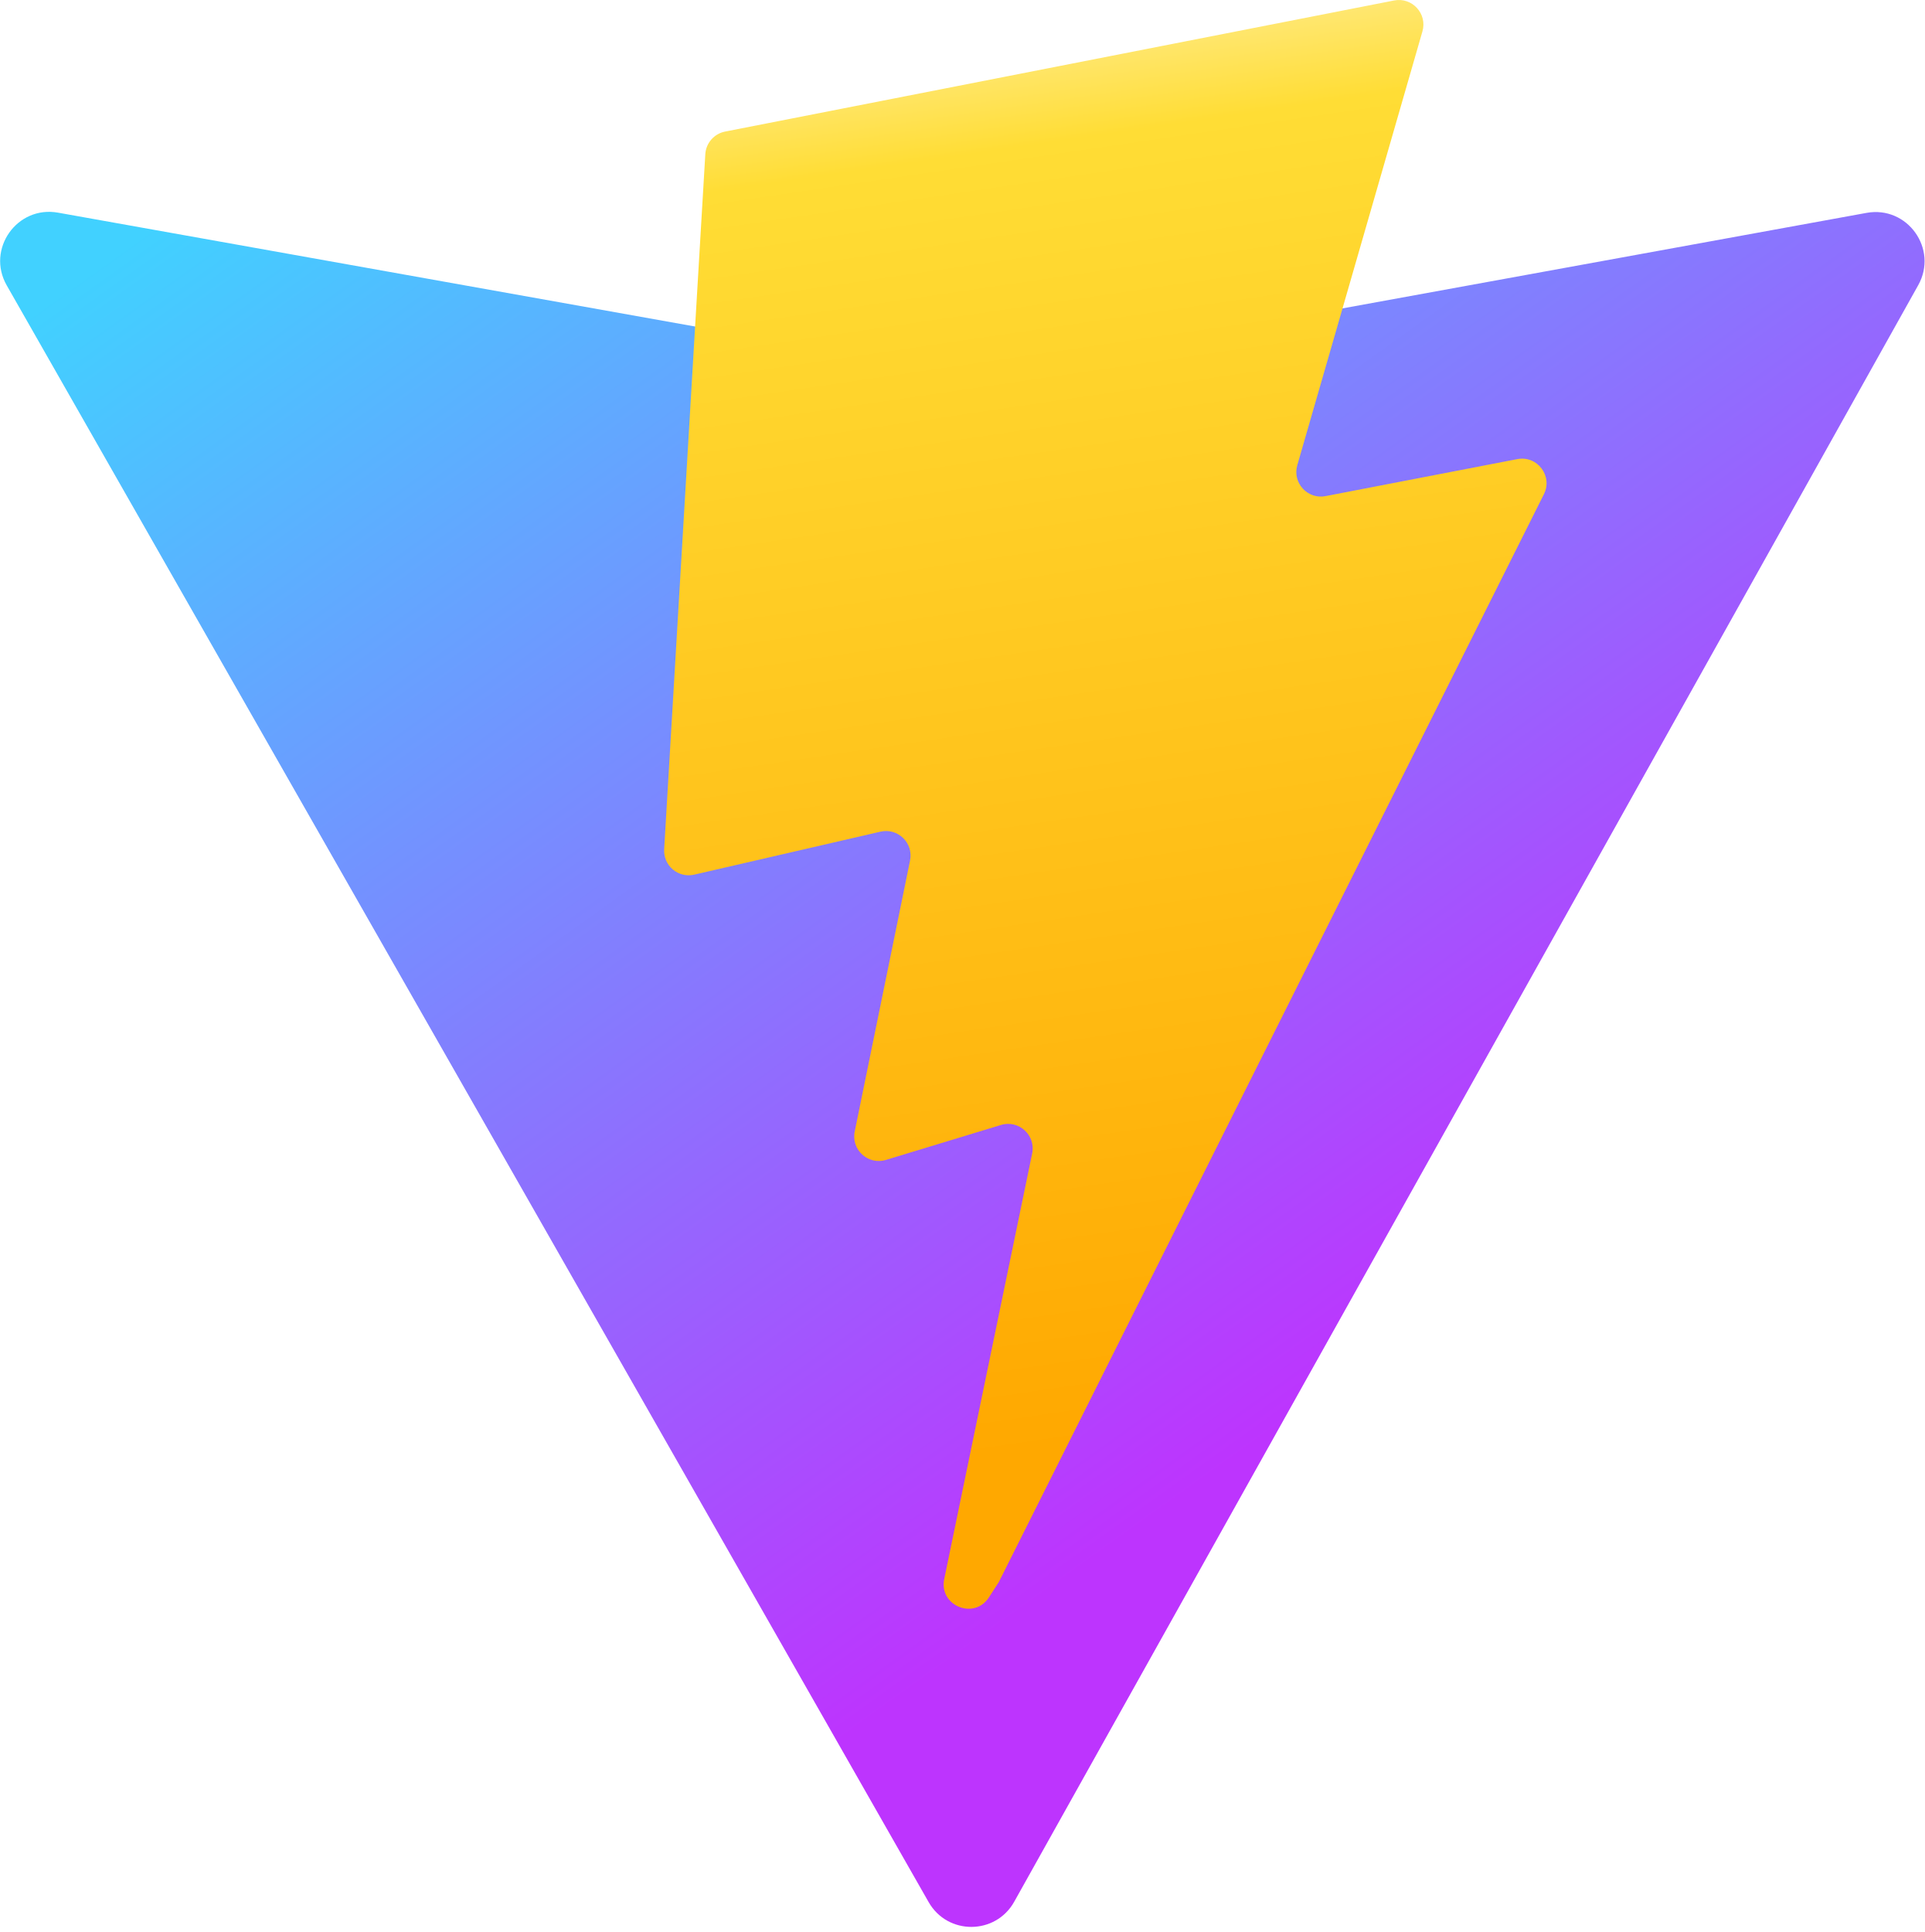
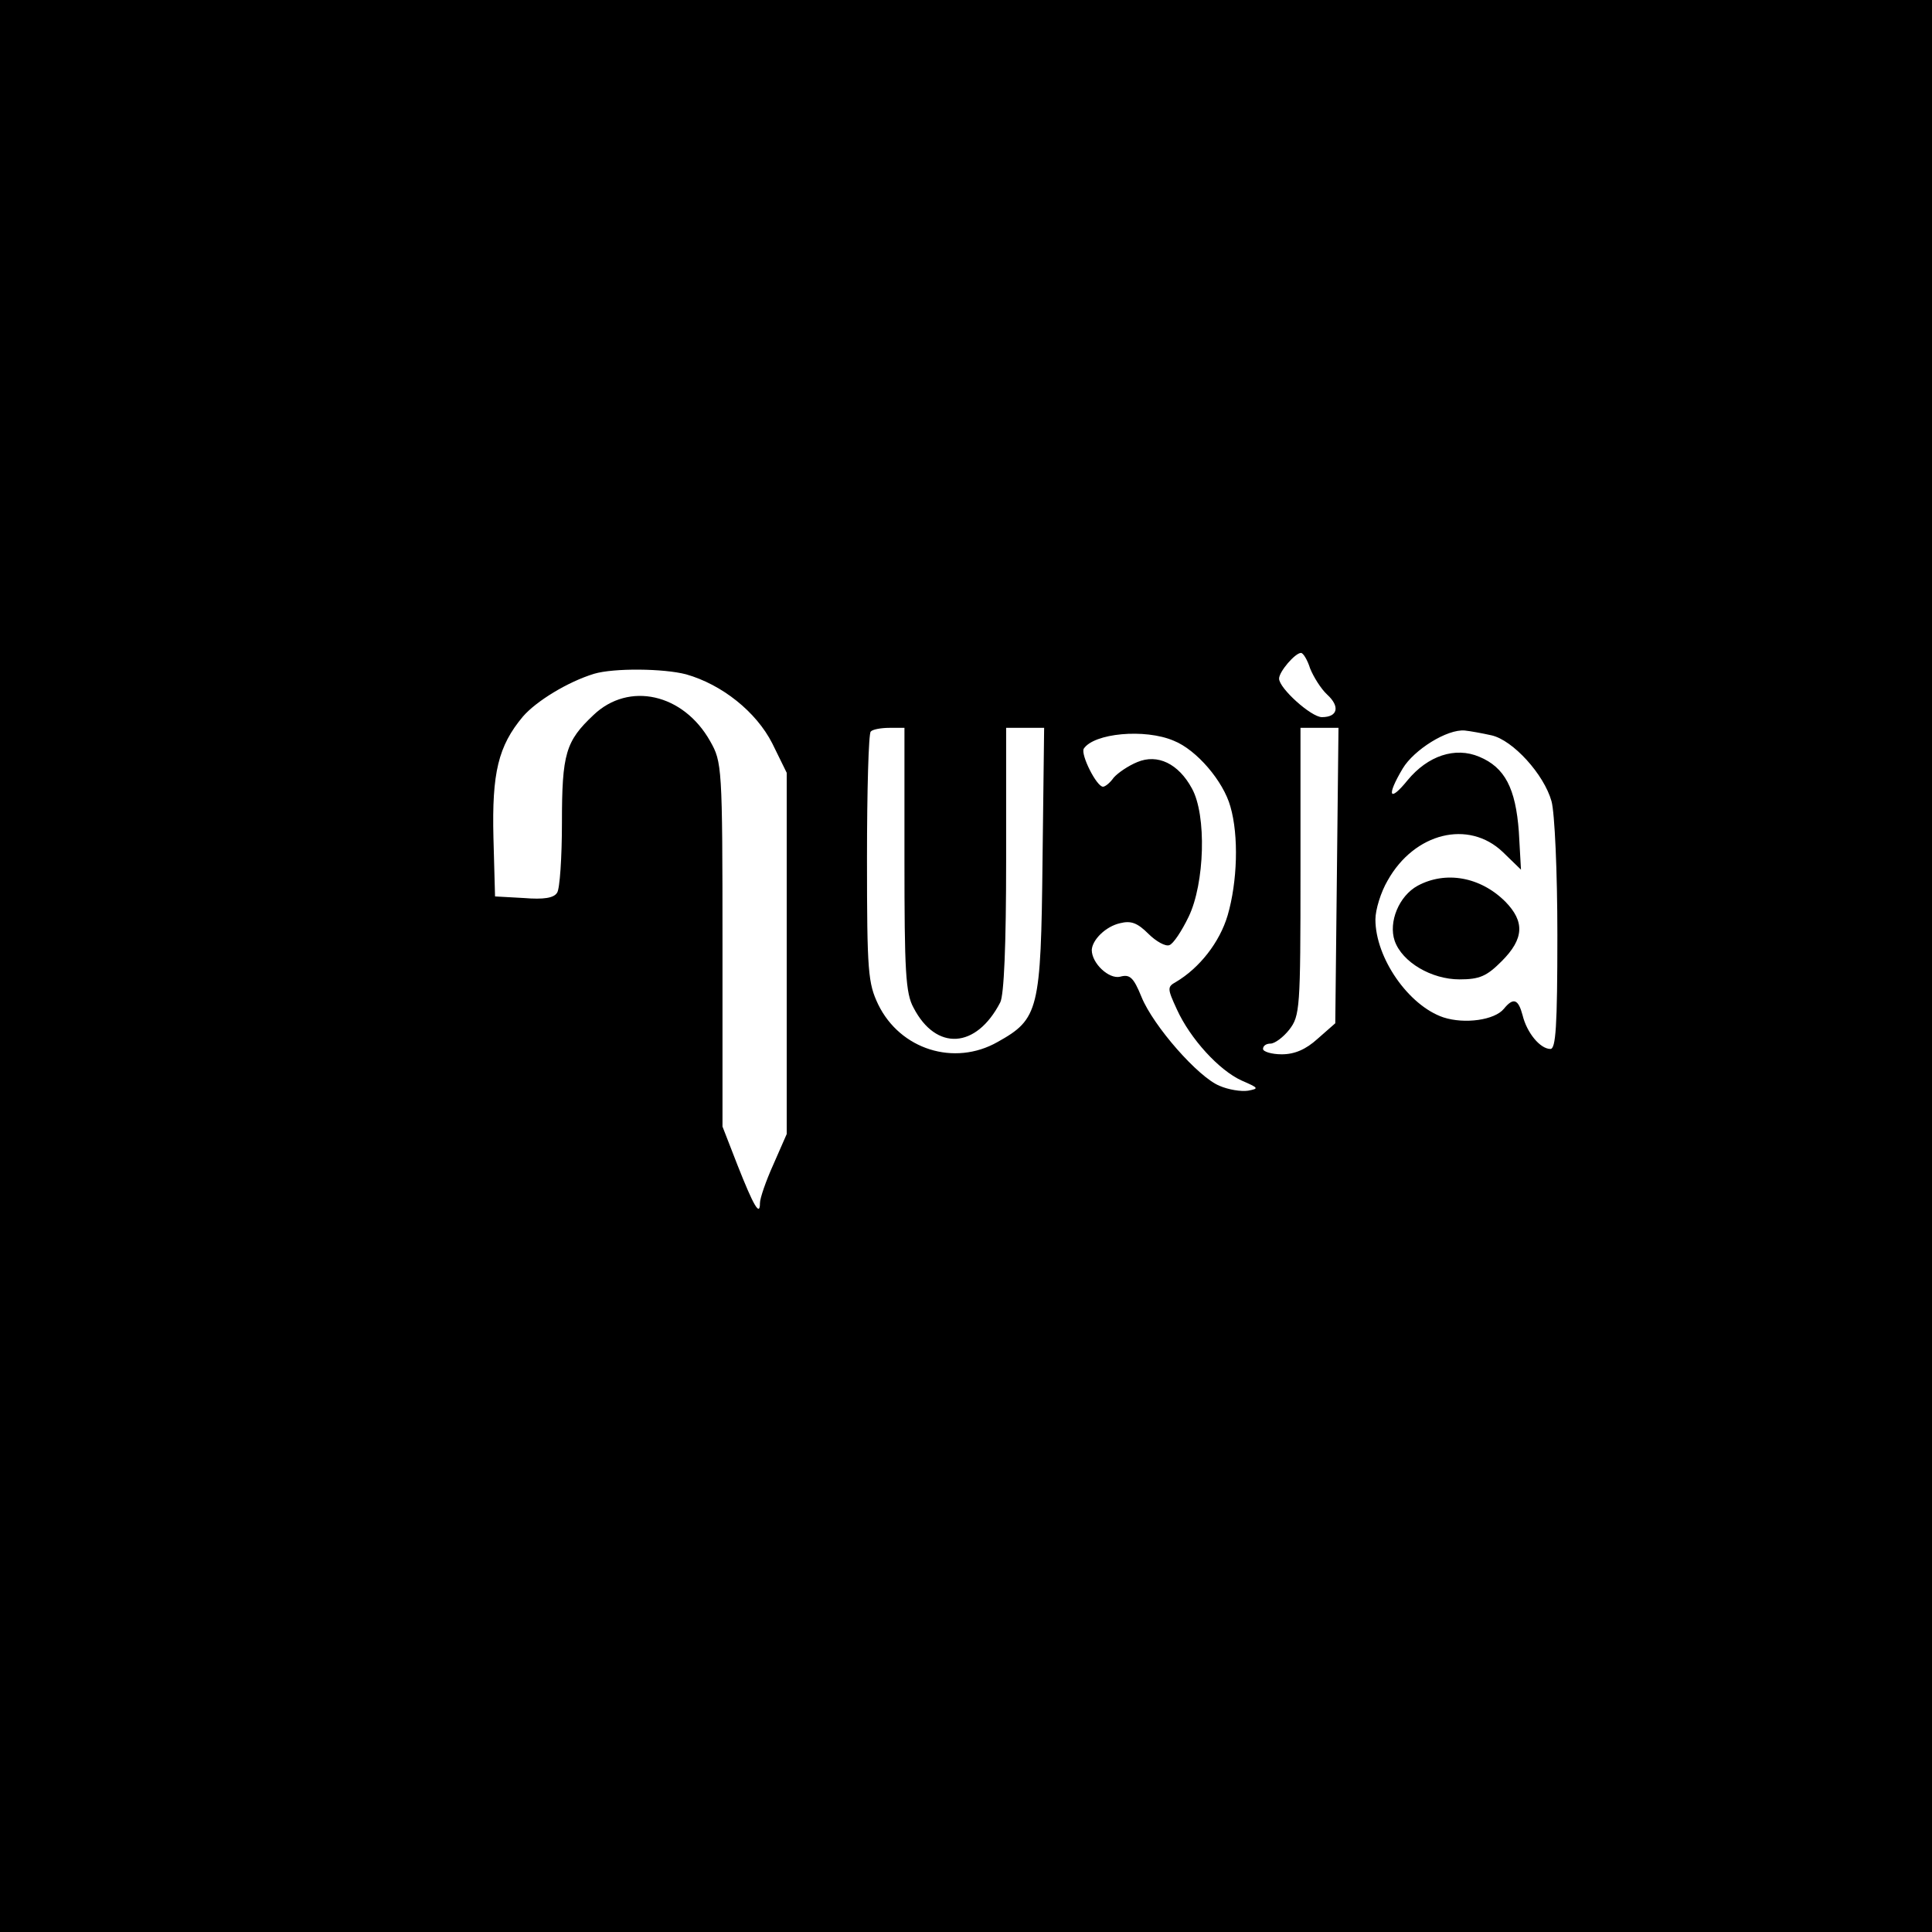
- <svg xmlns="http://www.w3.org/2000/svg" aria-hidden="true" role="img" class="iconify iconify--logos" width="31.88" height="32" preserveAspectRatio="xMidYMid meet" viewBox="0 0 256 257">
-   <defs>
-     <linearGradient id="IconifyId1813088fe1fbc01fb466" x1="-.828%" x2="57.636%" y1="7.652%" y2="78.411%">
-       <stop offset="0%" stop-color="#41D1FF" />
-       <stop offset="100%" stop-color="#BD34FE" />
-     </linearGradient>
-     <linearGradient id="IconifyId1813088fe1fbc01fb467" x1="43.376%" x2="50.316%" y1="2.242%" y2="89.03%">
-       <stop offset="0%" stop-color="#FFEA83" />
-       <stop offset="8.333%" stop-color="#FFDD35" />
-       <stop offset="100%" stop-color="#FFA800" />
-     </linearGradient>
-   </defs>
-   <path fill="url(#IconifyId1813088fe1fbc01fb466)" d="M255.153 37.938L134.897 252.976c-2.483 4.44-8.862 4.466-11.382.048L.875 37.958c-2.746-4.814 1.371-10.646 6.827-9.67l120.385 21.517a6.537 6.537 0 0 0 2.322-.004l117.867-21.483c5.438-.991 9.574 4.796 6.877 9.62Z" />
-   <path fill="url(#IconifyId1813088fe1fbc01fb467)" d="M185.432.063L96.44 17.501a3.268 3.268 0 0 0-2.634 3.014l-5.474 92.456a3.268 3.268 0 0 0 3.997 3.378l24.777-5.718c2.318-.535 4.413 1.507 3.936 3.838l-7.361 36.047c-.495 2.426 1.782 4.5 4.151 3.78l15.304-4.649c2.372-.72 4.652 1.36 4.15 3.788l-11.698 56.621c-.732 3.542 3.979 5.473 5.943 2.437l1.313-2.028l72.516-144.72c1.215-2.423-.88-5.186-3.54-4.672l-25.505 4.922c-2.396.462-4.435-1.77-3.759-4.114l16.646-57.705c.677-2.35-1.37-4.583-3.769-4.113Z" />
+ <svg xmlns="http://www.w3.org/2000/svg" version="1.0" width="361pt" height="361pt" viewBox="0 0 361 361" preserveAspectRatio="xMidYMid meet">
+   <g transform="translate(0,361) scale(0.1,-0.1)" fill="#000000" stroke="none">
+     <path d="M0 1805 l0 -1805 1805 0 1805 0 0 1805 0 1805 -1805 0 -1805 0 0 -1805z m2448 556 c6 -15 20 -38 32 -49 24 -22 20 -42 -10 -42 -20 0 -80 54 -80 72 0 13 30 48 41 48 4 0 12 -13 17 -29z m-1166 -11 c67 -19 131 -70 161 -129 l27 -55 0 -338 0 -337 -25 -57 c-14 -31 -25 -63 -25 -72 0 -26 -12 -5 -42 71 l-28 72 0 340 c0 334 -1 341 -23 380 -50 89 -152 112 -218 49 -52 -49 -59 -72 -59 -201 0 -65 -4 -124 -9 -131 -6 -10 -25 -13 -62 -10 l-54 3 -3 110 c-3 121 9 171 55 226 25 29 84 65 133 80 37 11 130 10 172 -1z m408 -345 c0 -209 2 -251 17 -278 42 -81 117 -77 162 10 7 14 11 105 11 267 l0 246 36 0 35 0 -3 -247 c-3 -281 -7 -297 -84 -340 -81 -46 -182 -14 -223 70 -19 40 -21 60 -21 273 0 127 3 234 7 237 3 4 19 7 35 7 l28 0 0 -245z m808 -31 l-3 -276 -33 -29 c-22 -20 -43 -29 -67 -29 -19 0 -35 5 -35 10 0 6 6 10 14 10 8 0 24 12 35 26 20 26 21 39 21 295 l0 269 35 0 36 0 -3 -276z m289 262 c40 -9 98 -73 112 -123 6 -21 11 -132 11 -250 0 -172 -3 -213 -13 -213 -19 0 -44 30 -52 63 -8 30 -17 34 -35 12 -17 -21 -73 -29 -113 -16 -65 22 -127 111 -127 183 0 18 10 51 23 73 50 89 151 114 215 53 l34 -33 -4 71 c-6 81 -26 120 -74 140 -45 19 -96 2 -134 -44 -34 -42 -40 -30 -9 22 21 35 83 74 116 71 10 -1 32 -5 50 -9z m-594 -10 c43 -17 93 -76 106 -123 16 -55 13 -141 -5 -203 -15 -51 -53 -99 -97 -125 -16 -9 -16 -12 2 -51 25 -55 79 -114 121 -133 32 -14 33 -15 12 -19 -13 -2 -37 2 -53 9 -40 16 -124 112 -146 166 -15 37 -22 43 -40 38 -21 -5 -53 25 -53 50 1 19 26 44 53 50 20 5 32 1 53 -20 14 -14 32 -24 39 -21 7 2 23 26 36 53 30 62 34 190 6 240 -25 46 -64 65 -102 49 -17 -7 -36 -20 -44 -29 -7 -10 -16 -17 -20 -17 -12 0 -42 60 -36 71 19 29 114 38 168 15z" />
+     <path d="M2649 1955 c-35 -19 -55 -68 -43 -103 14 -40 69 -72 121 -72 38 0 51 6 79 34 42 42 43 74 7 111 -47 47 -112 58 -164 30z" />
+   </g>
</svg>
